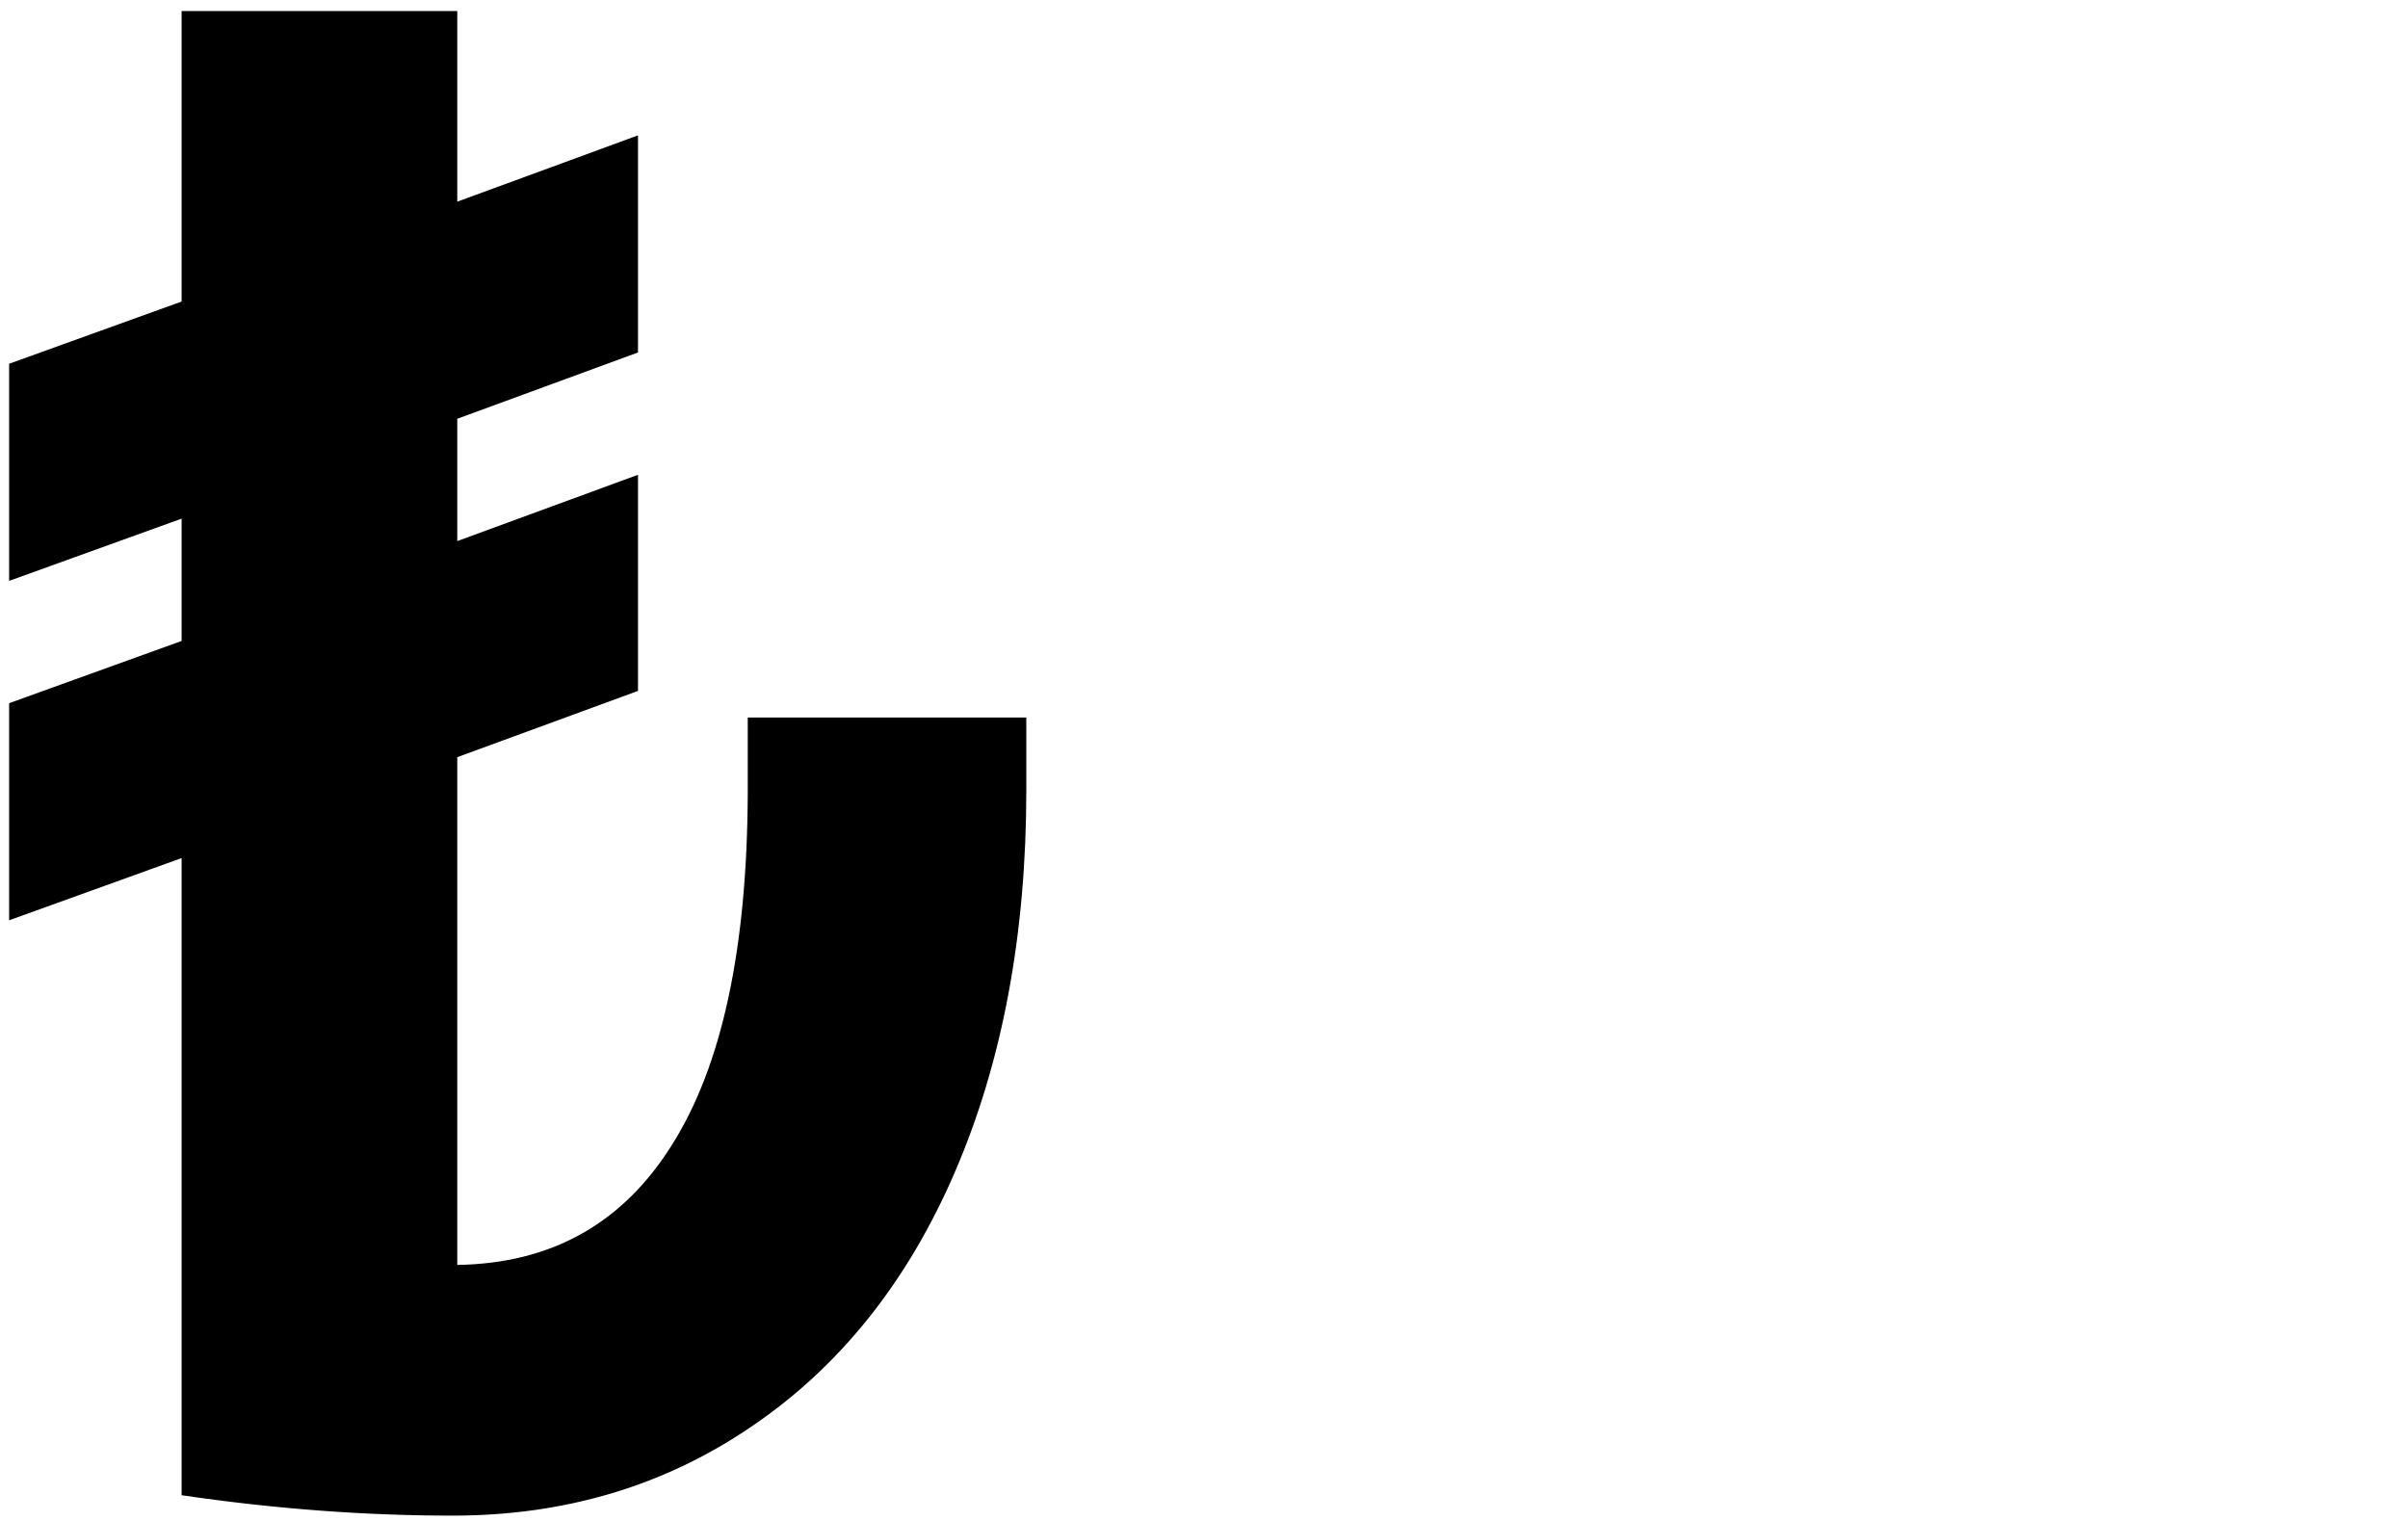
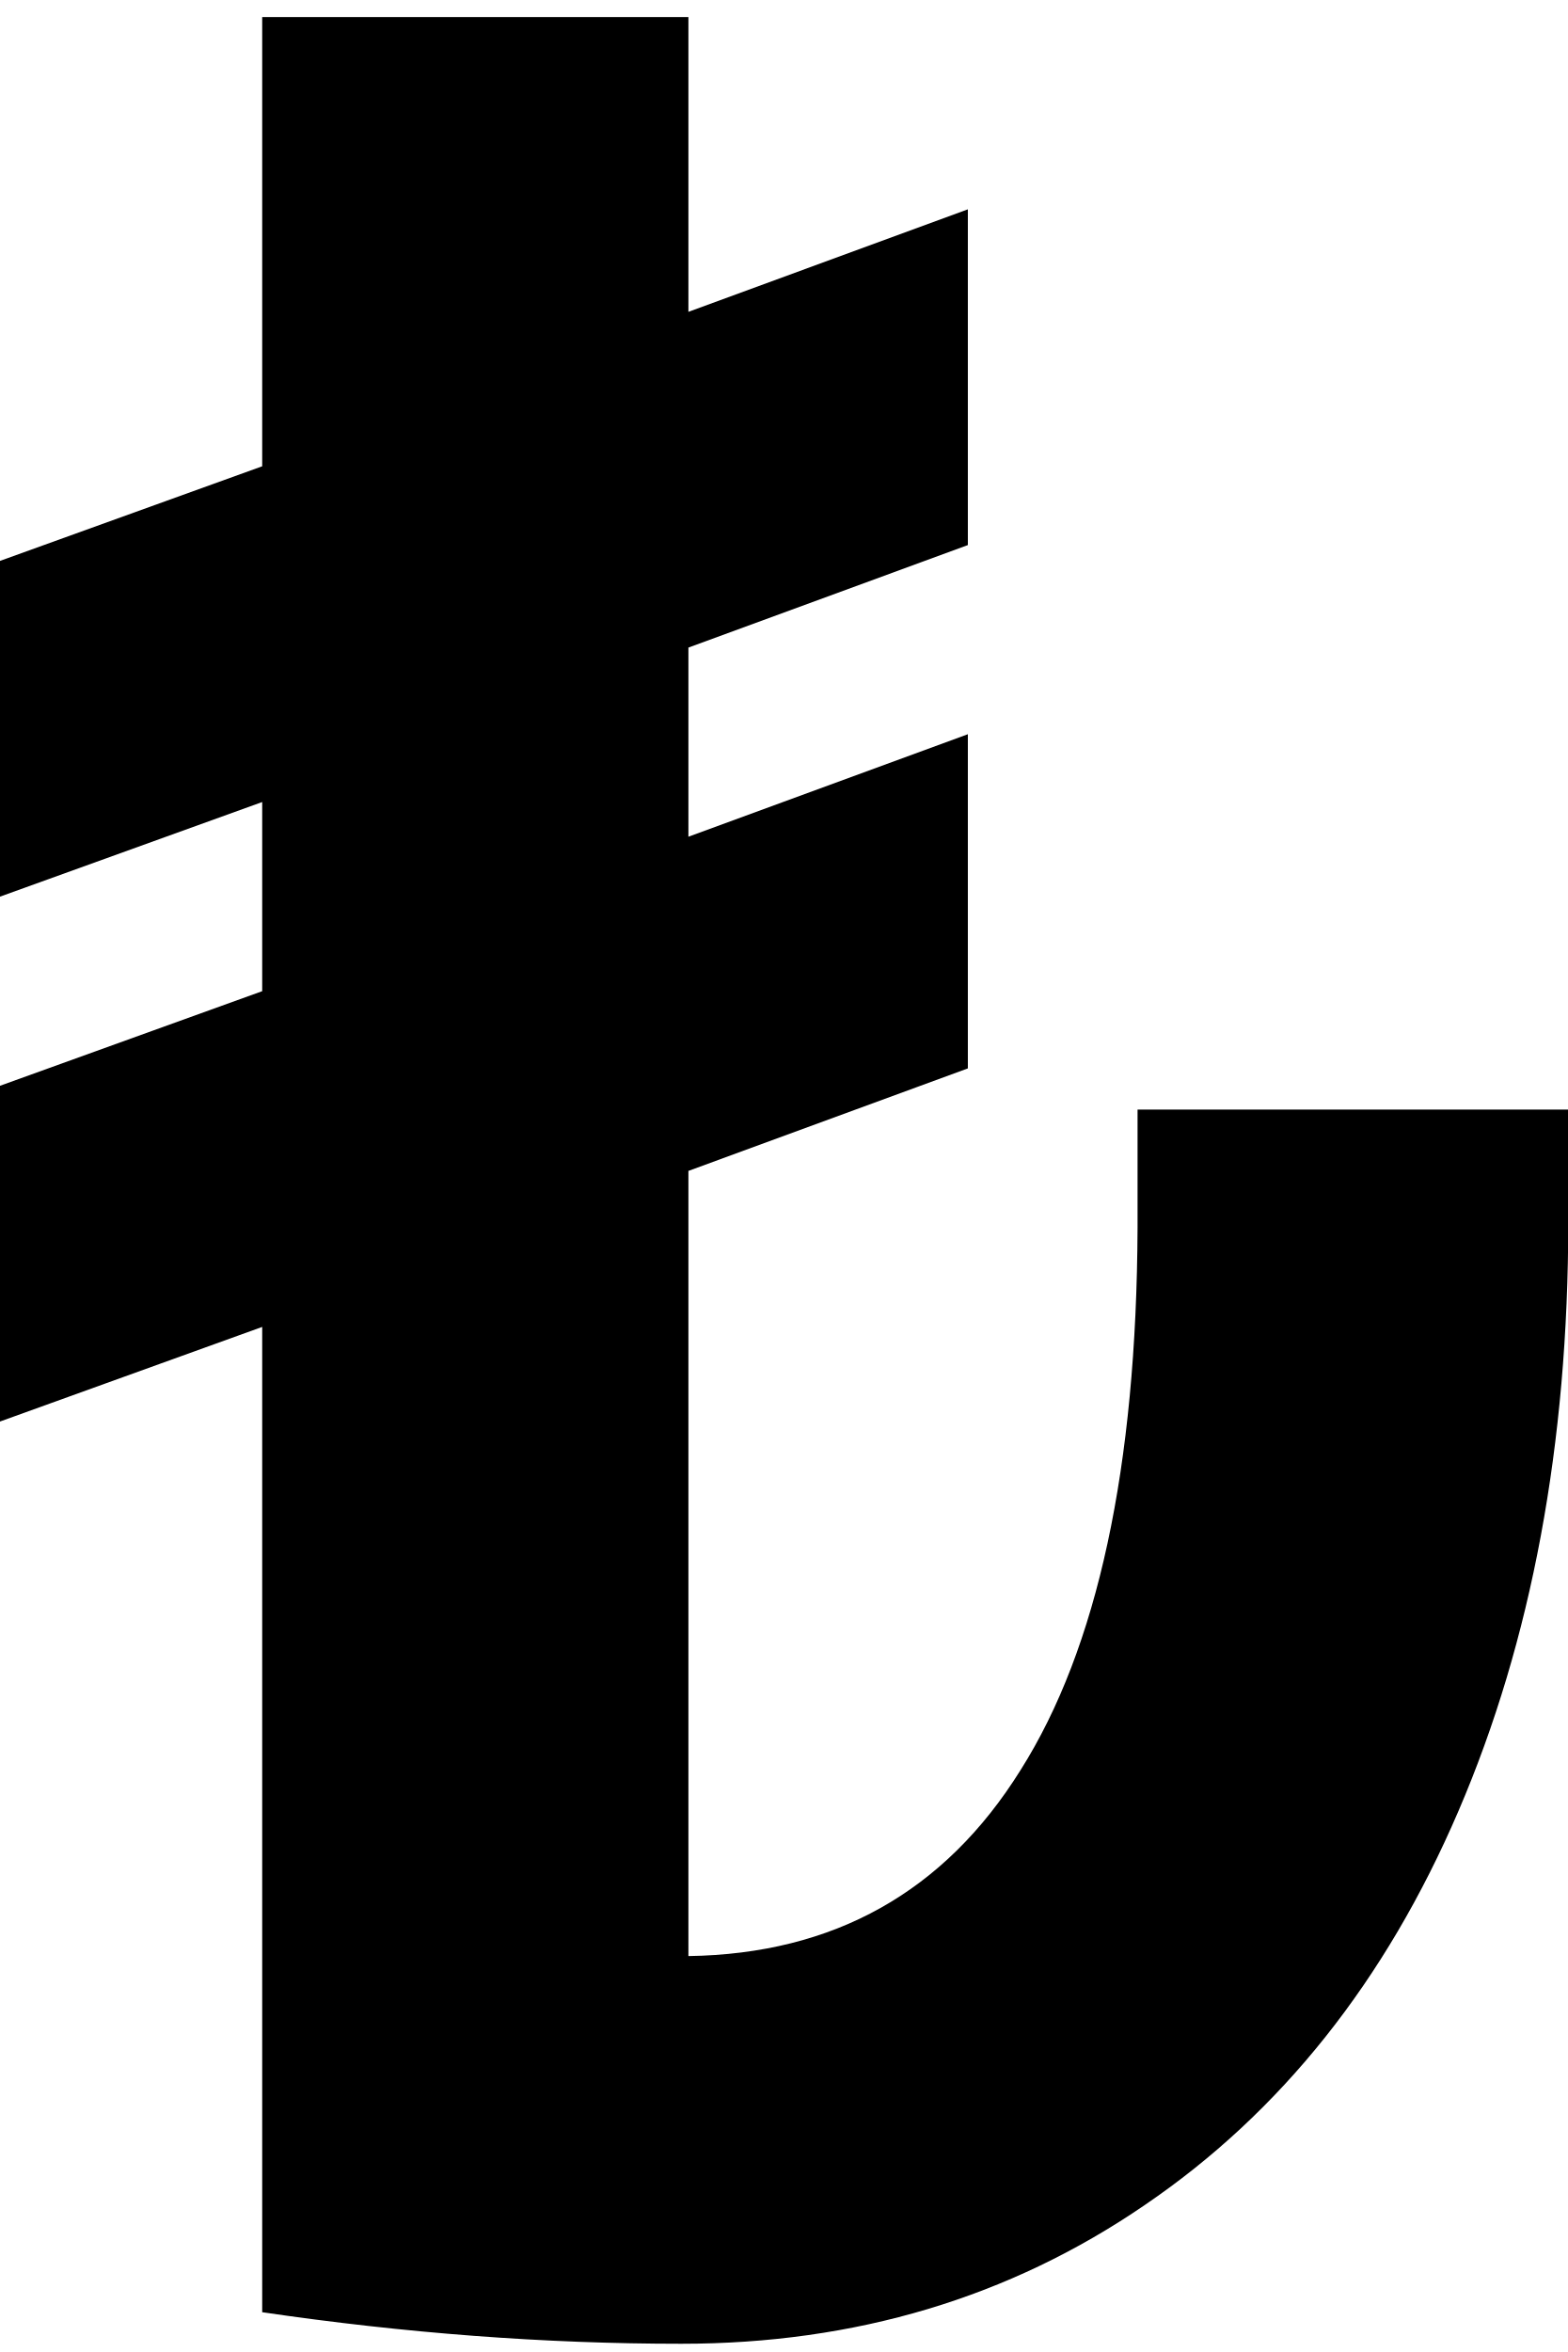
- <svg xmlns="http://www.w3.org/2000/svg" width="19" height="12">
+ <svg xmlns="http://www.w3.org/2000/svg" width="8" height="12">
  <g>
-     <rect x="-1" y="-1" width="21" height="14" id="canvas_background" fill="none" />
-   </g>
-   <g>
-     <path stroke="null" d="m8.098,5.66l0,0.571c0,1.137 -0.187,2.14 -0.56,3.008c-0.373,0.869 -0.907,1.539 -1.601,2.011c-0.689,0.472 -1.477,0.708 -2.365,0.708c-0.698,0 -1.411,-0.054 -2.139,-0.161l0,-5.027l-1.361,0.491l0,-1.713l1.361,-0.491l0,-0.965l-1.361,0.491l0,-1.713l1.361,-0.491l0,-2.292l2.175,0l0,1.504l1.426,-0.523l0,1.713l-1.426,0.523l0,0.965l1.426,-0.523l0,1.705l-1.426,0.523l0,4.006c0.742,-0.011 1.307,-0.327 1.695,-0.949c0.393,-0.622 0.592,-1.544 0.597,-2.767l0,-0.603l2.197,0l-0,0z" fill="#000" id="svg_1" />
+     <path id="svg_1" fill="#000" d="m8.003,5.66l0,0.571c0,1.137 -0.187,2.14 -0.56,3.008c-0.373,0.869 -0.907,1.539 -1.601,2.011c-0.689,0.472 -1.477,0.708 -2.365,0.708c-0.698,0 -1.411,-0.054 -2.139,-0.161l0,-5.027l-1.361,0.491l0,-1.713l1.361,-0.491l0,-0.965l-1.361,0.491l0,-1.713l1.361,-0.491l0,-2.292l2.175,0l0,1.504l1.426,-0.523l0,1.713l-1.426,0.523l0,0.965l1.426,-0.523l0,1.705l-1.426,0.523l0,4.006c0.742,-0.011 1.307,-0.327 1.695,-0.949c0.393,-0.622 0.592,-1.544 0.597,-2.767l0,-0.603l2.197,0l0,0z" stroke="null" />
  </g>
</svg>
